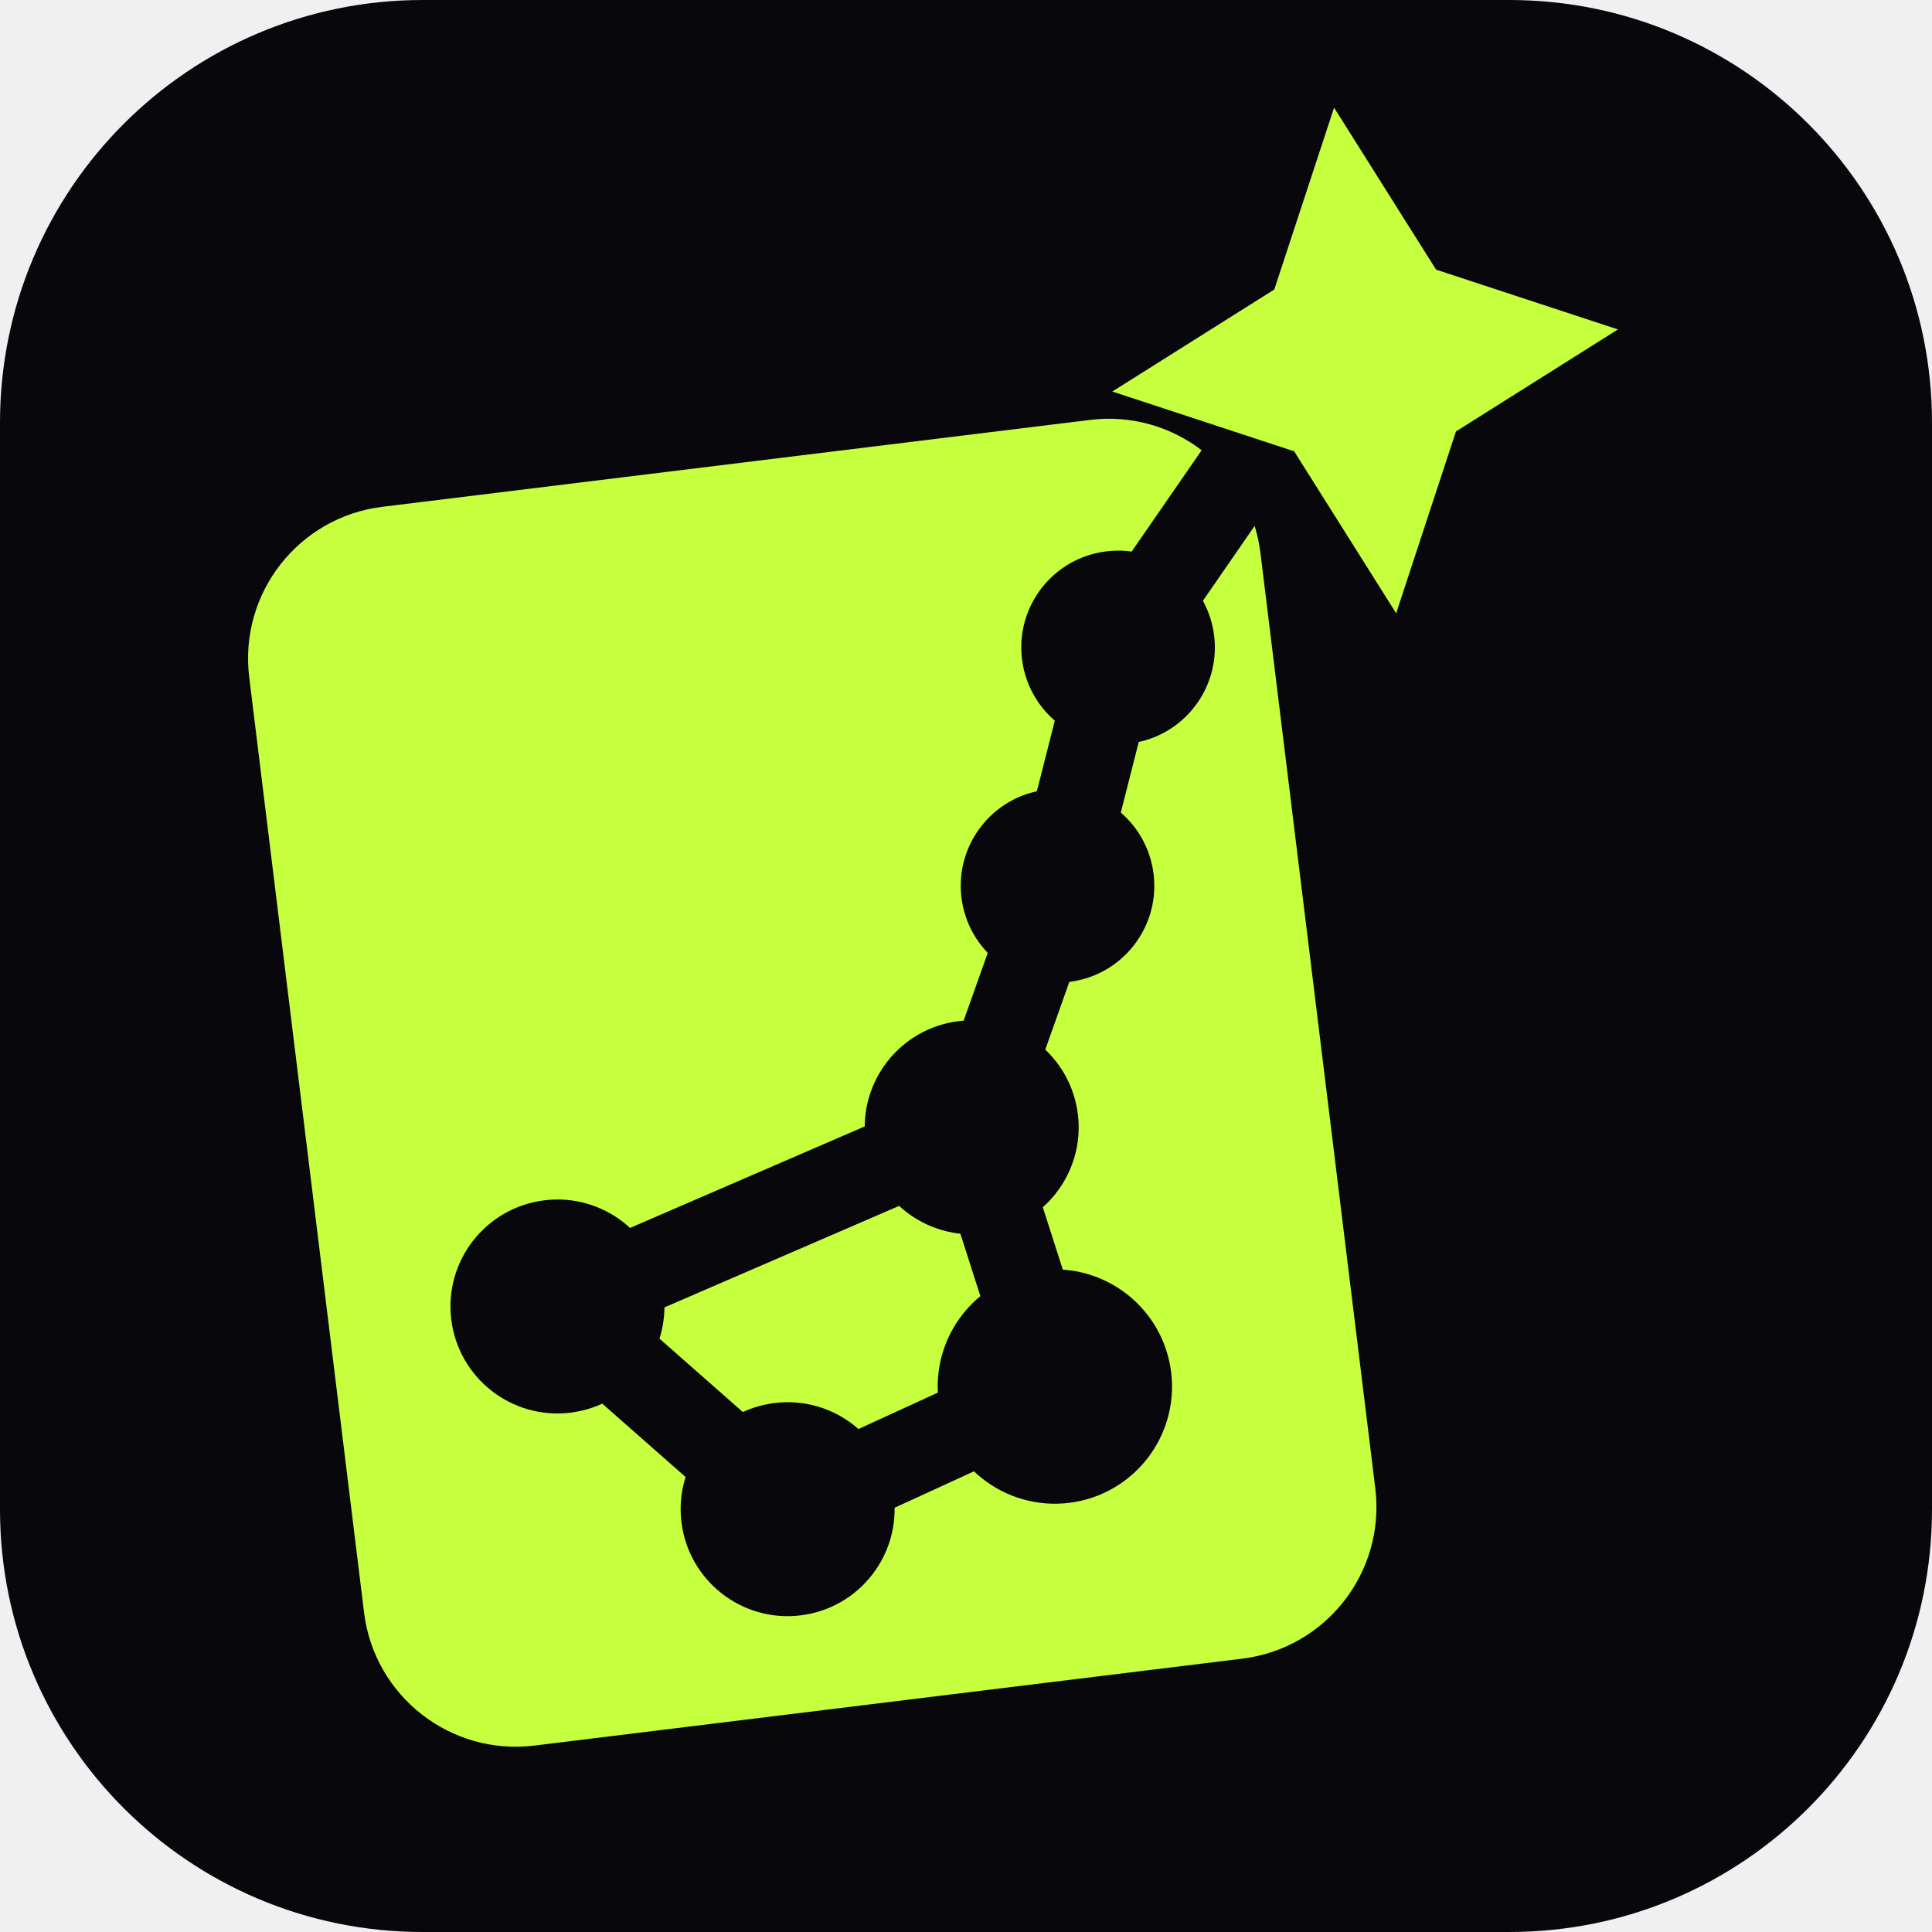
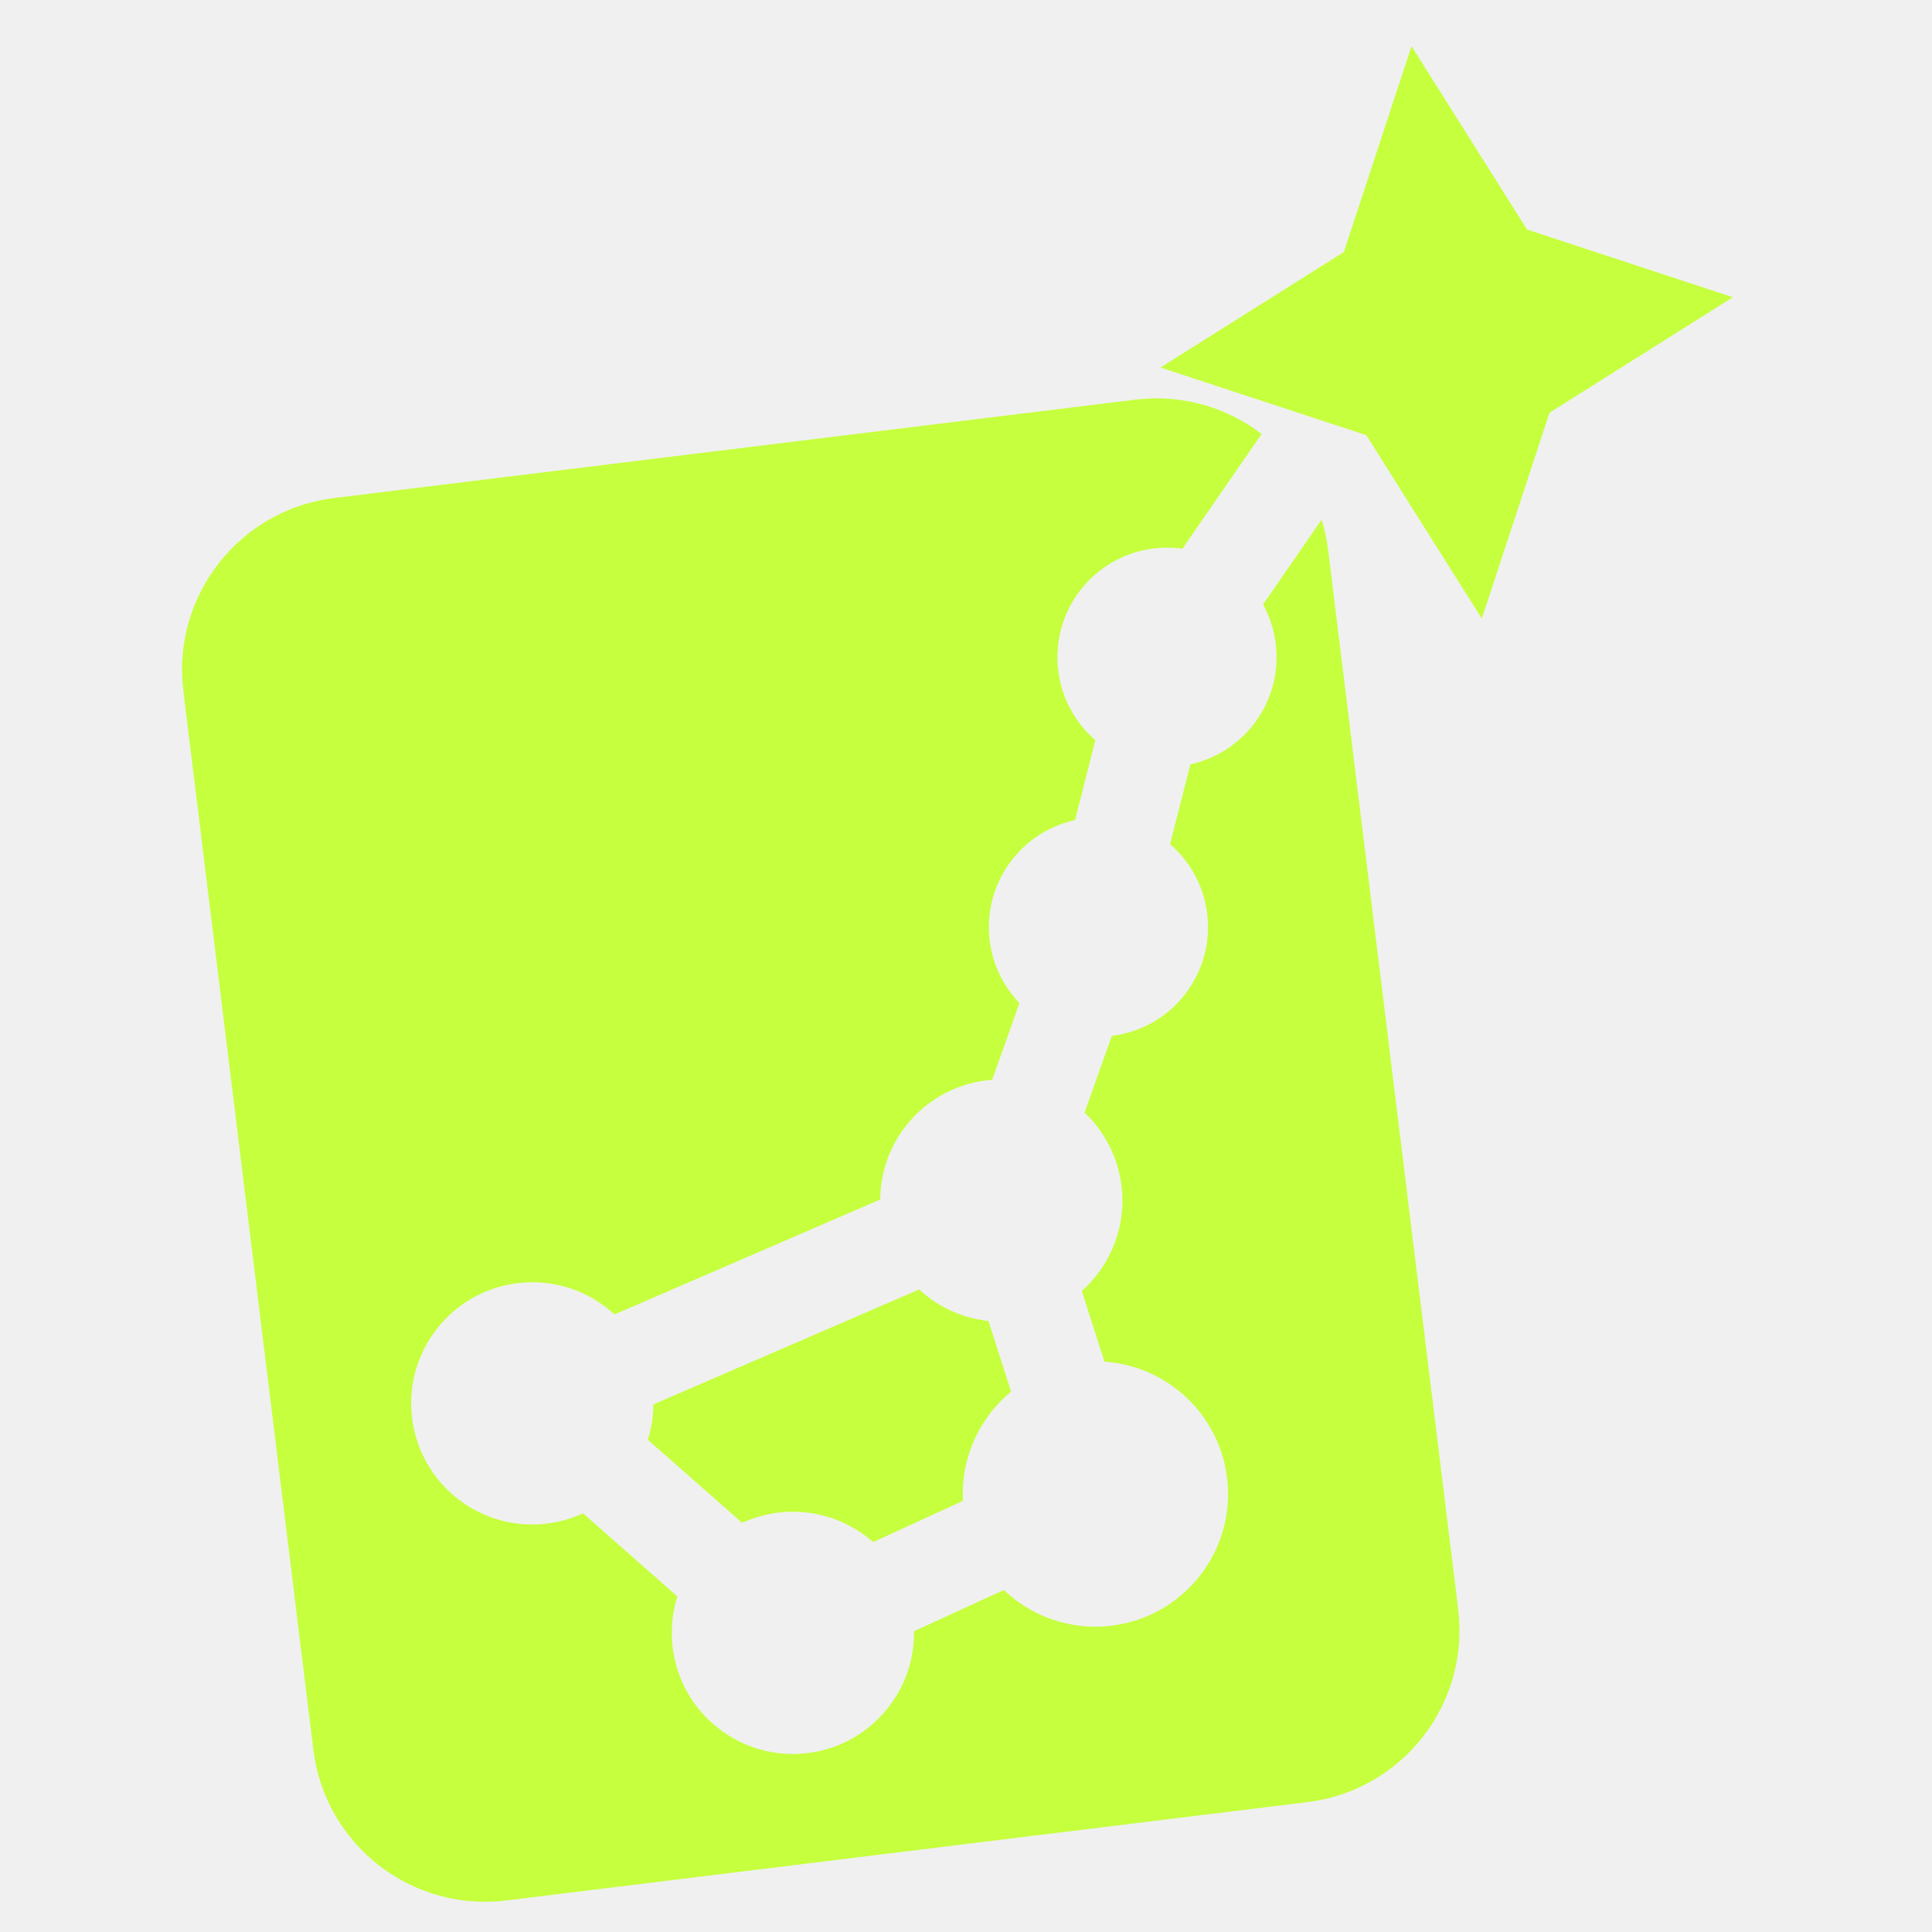
- <svg xmlns="http://www.w3.org/2000/svg" viewBox="0 0 64 64">
-   <rect width="64" height="64" rx="14" fill="#08080c" />
-   <g transform="translate(5 5) scale(0.84375)">
-     <g transform="translate(0.5 -3.5) rotate(-7 30 36)">
-       <mask id="cut" maskUnits="userSpaceOnUse" x="-10" y="-10" width="84" height="84">
-         <rect x="-10" y="-10" width="84" height="84" fill="#fff" />
-         <path d="M14 47 L22 56 L33 52.5 L31 42 Z M31 42 L35.5 33 L39 24 L47 15" fill="none" stroke="#000" stroke-width="3.4" stroke-linejoin="round" stroke-linecap="round" />
-         <g fill="#000">
-           <circle cx="14" cy="47" r="4.2" />
-           <circle cx="22" cy="56" r="4.2" />
-           <circle cx="33" cy="52.5" r="4.6" />
-           <circle cx="31" cy="42" r="4.2" />
-           <circle cx="35.5" cy="33" r="3.8" />
-           <circle cx="39" cy="24" r="3.8" />
-         </g>
-       </mask>
-       <rect x="5" y="15" width="40" height="49" rx="6" fill="#c6ff3d" mask="url(#cut)" />
-       <path d="M50 4 L53.2 10.8 L60 14 L53.2 17.2 L50 24 L46.8 17.2 L40 14 L46.8 10.8 Z" fill="#c6ff3d" />
-     </g>
+ <svg xmlns="http://www.w3.org/2000/svg" viewBox="-2.5 -3.3 67 67">
+   <style>.m{fill:#c6ff3d}@media (prefers-color-scheme:light){.m{fill:#3f6b00}}</style>
+   <g transform="translate(0.5 -3.5) rotate(-7 30 36)">
+     <mask id="cut" maskUnits="userSpaceOnUse" x="-10" y="-10" width="84" height="84">
+       <rect x="-10" y="-10" width="84" height="84" fill="#fff" />
+       <path d="M14 47 L22 56 L33 52.5 L31 42 Z M31 42 L35.5 33 L39 24 L47 15" fill="none" stroke="#000" stroke-width="3.4" stroke-linejoin="round" stroke-linecap="round" />
+       <g fill="#000">
+         <circle cx="14" cy="47" r="4.2" />
+         <circle cx="22" cy="56" r="4.2" />
+         <circle cx="33" cy="52.5" r="4.6" />
+         <circle cx="31" cy="42" r="4.2" />
+         <circle cx="35.5" cy="33" r="3.8" />
+         <circle cx="39" cy="24" r="3.8" />
+       </g>
+     </mask>
+     <rect class="m" x="5" y="15" width="40" height="49" rx="6" mask="url(#cut)" />
+     <path class="m" d="M50 4 L53.2 10.8 L60 14 L53.2 17.2 L50 24 L46.8 17.2 L40 14 L46.8 10.8 Z" />
  </g>
</svg>
